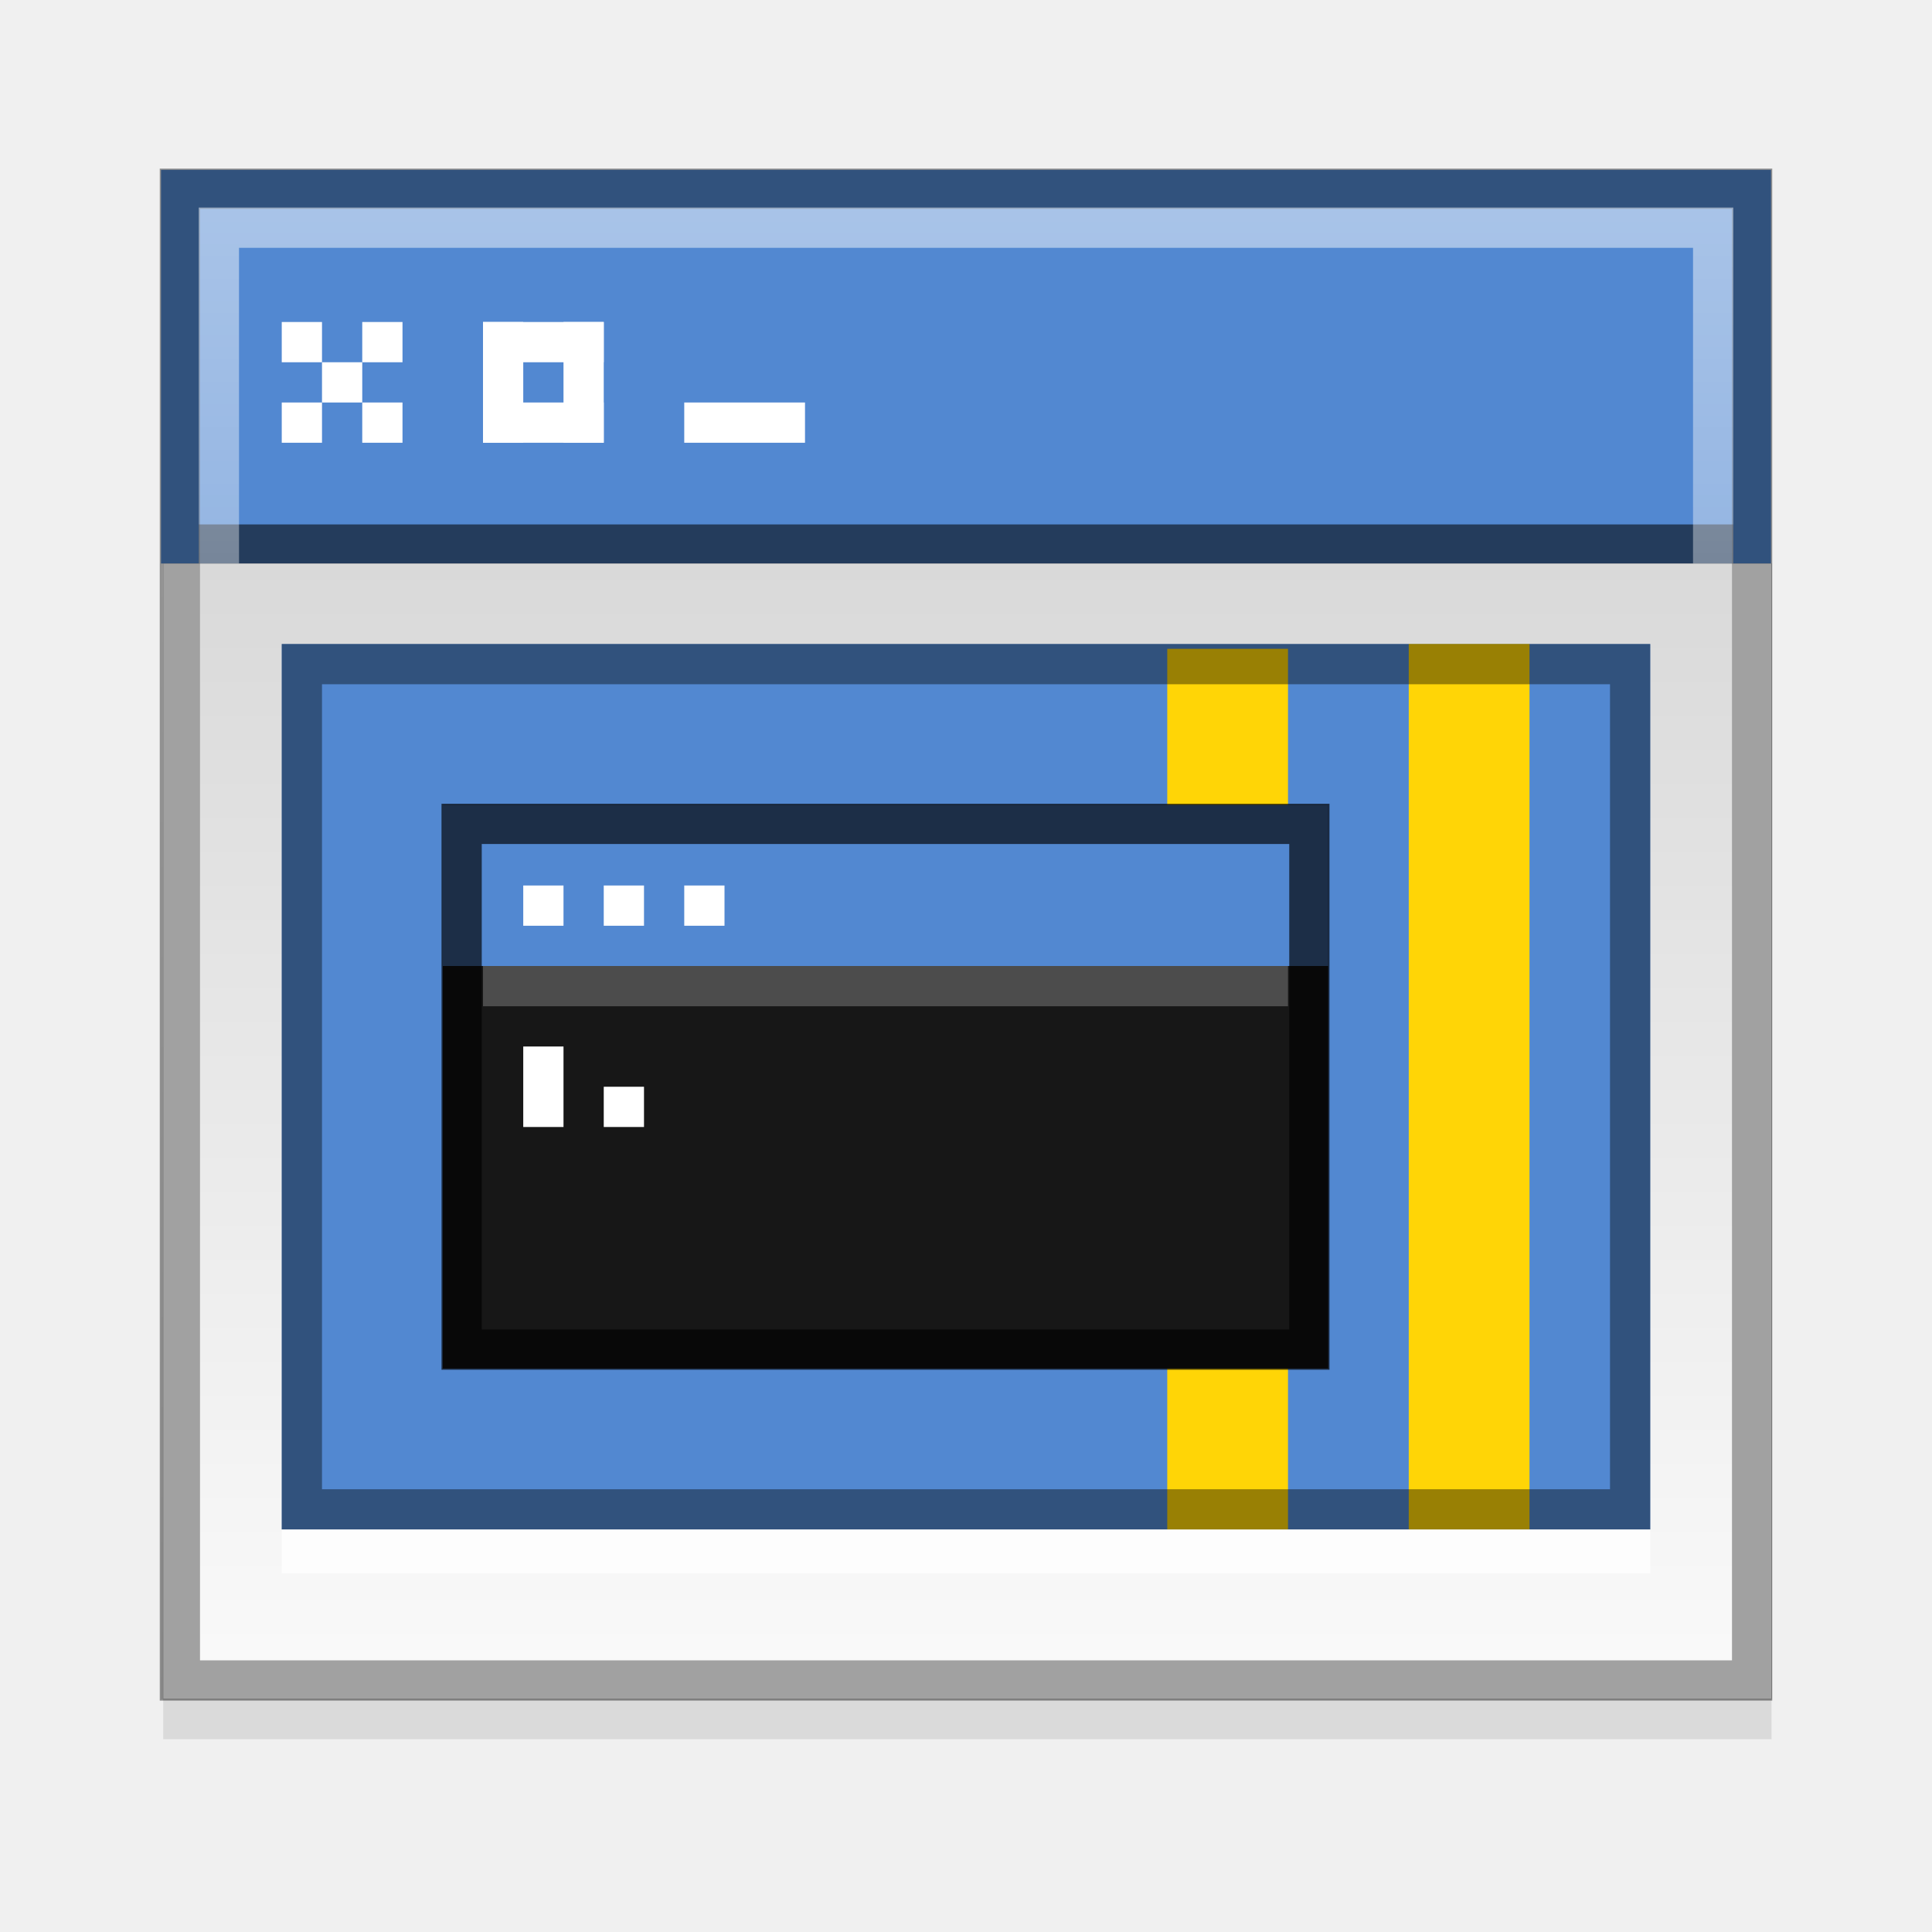
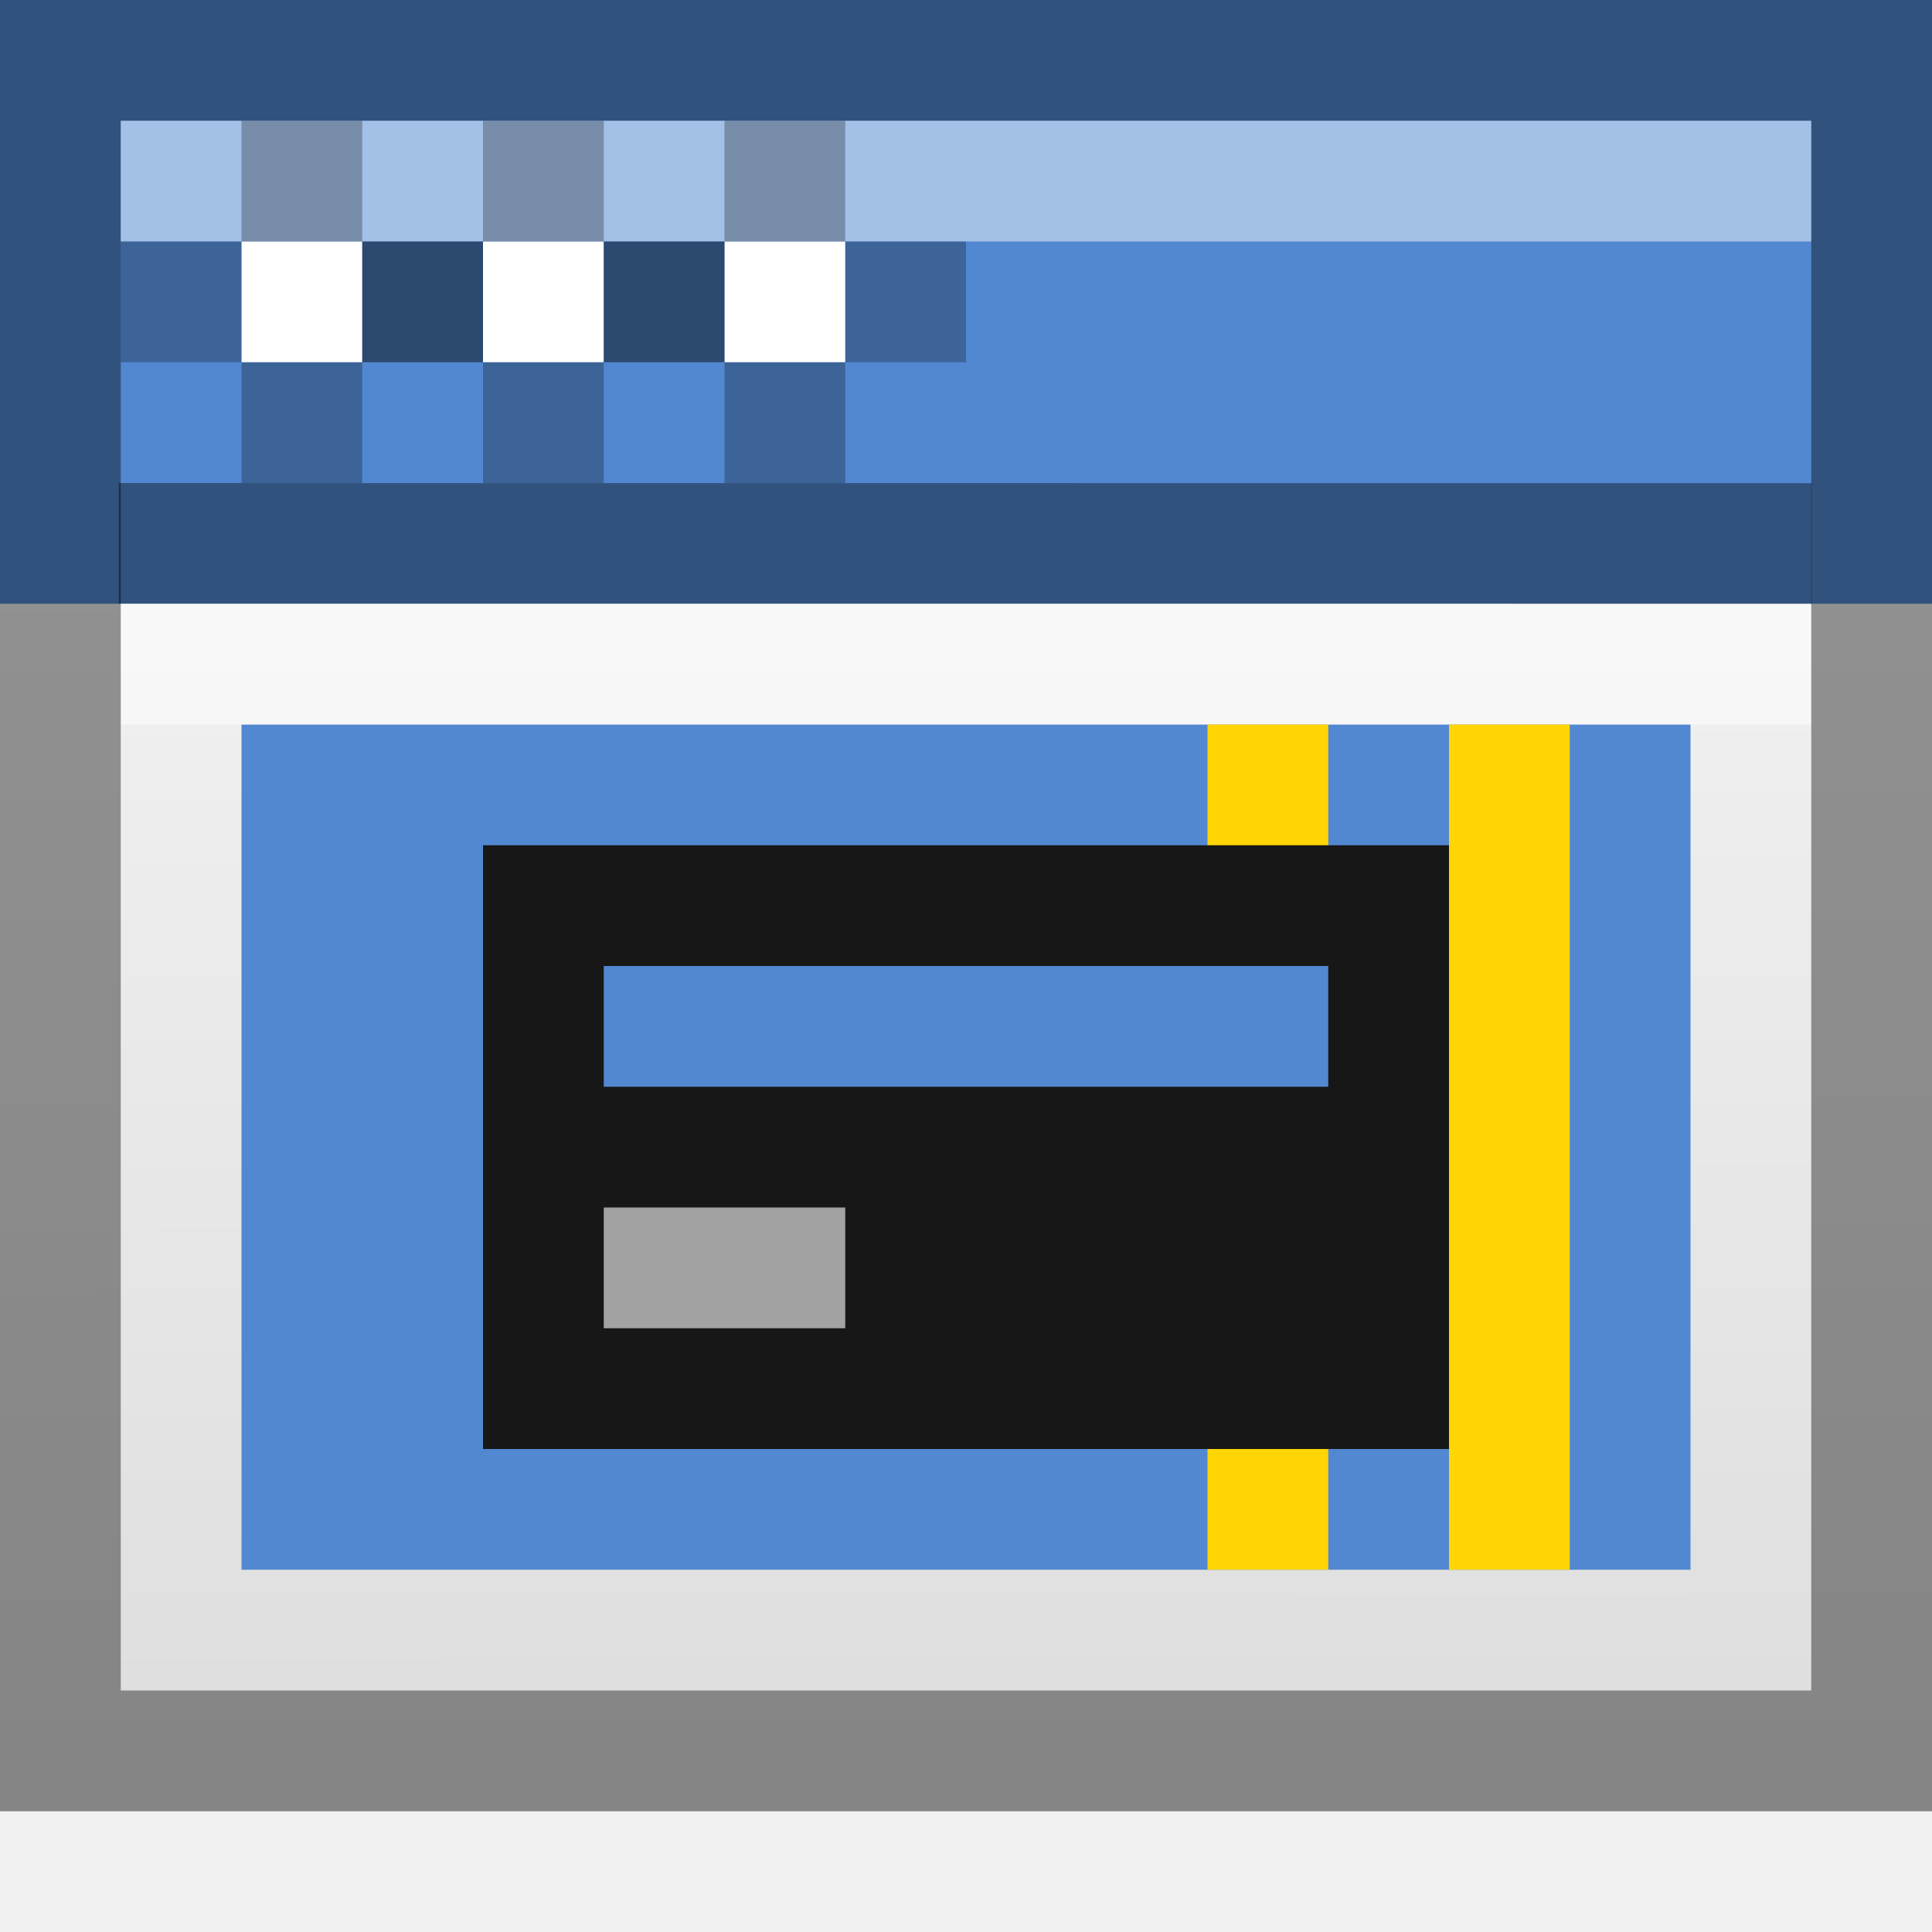
- <svg xmlns="http://www.w3.org/2000/svg" viewBox="0 0 48 48" id="svg2" version="1.1">
+ <svg xmlns="http://www.w3.org/2000/svg" xmlns:xlink="http://www.w3.org/1999/xlink" id="svg2" viewBox="0 0 16 16" version="1.1">
  <defs id="defs4">
-     <filter width="1.137" x="-0.069" y="-0.108" height="1.216" color-interpolation-filters="sRGB" id="0">
-       <feGaussianBlur stdDeviation="0.63" id="feGaussianBlur7" />
-     </filter>
-     <linearGradient id="1" y1="14" y2="41" x2="0" gradientUnits="userSpaceOnUse">
-       <stop stop-color="#d9d9d9" id="stop10" />
-       <stop offset="1" stop-color="#f9f9f9" id="stop12" />
+     <linearGradient gradientTransform="matrix(0.4 0 0 0.39474 -1.6 -1.974)" gradientUnits="userSpaceOnUse" x2="43.912" y2="-1.016" x1="44" y1="43" id="2">
+       <stop id="stop7" stop-color="#ddd" />
+       <stop id="stop9" stop-color="#fff" offset="1" />
    </linearGradient>
-     <linearGradient id="2" y1="5.158" y2="41.28" x2="0" gradientUnits="userSpaceOnUse">
-       <stop stop-color="#fff" id="stop15" />
-       <stop offset="1" stop-color="#fff" stop-opacity="0" id="stop17" />
-     </linearGradient>
-     <linearGradient id="3" y1="42.22" y2="4.22" x2="0" gradientUnits="userSpaceOnUse">
-       <stop stop-color="#ddd" id="stop20" />
-       <stop offset="1" stop-color="#fff" id="stop22" />
-     </linearGradient>
-     <mask id="4">
-       <path fill="#fff" fill-rule="evenodd" color="#000" d="M 4.054,14 H44.014 V42.21 H4.054 z" id="path25" />
-     </mask>
  </defs>
-   <path filter="url(#0)" d="M 11,20 H33 V34 H11 z" id="path27" />
-   <path opacity="0.1" fill="#171717" fill-rule="evenodd" color="#000" d="M 4.054,15 H44.014 V43.21 H4.054 z" id="path29" />
-   <path fill="url(#3)" d="M 4,4.22 H44 V42.22 H4 z" id="path31" />
-   <path fill="#5288d1" d="M 4,4.22 H44 V14 H4 z" id="path33" />
-   <g id="g35" fill="none">
-     <g id="g37" stroke="#000">
-       <path d="m 4.469,4.689 0,37.062 39.062,0 0,-37.062 -39.062,0 z" id="path39" opacity="0.4" />
-       <path d="m 4.937,13.529 38.126,4e-4" id="path41" opacity="0.562" />
-     </g>
-     <path d="m 5.438,5.657 0,35.125 37.125,0 0,-35.125 -37.125,0 z" id="path43" opacity="0.5" stroke="url(#2)" />
+   <path d="M 0,0 H 16 V 15 H 0 z" id="path13" fill="url(#2)" />
+   <path d="M 0,0 H 16 V 5 H 0 z" id="path15" fill="#5288d1" />
+   <rect y="6" x="2" height="7" width="12" id="rect3383" style="opacity:1;fill:#5288d1;fill-opacity:1;fill-rule:evenodd;stroke:none;stroke-width:1;stroke-linecap:round;stroke-linejoin:round;stroke-miterlimit:4;stroke-dasharray:none;stroke-dashoffset:0;stroke-opacity:1" />
+   <path style="opacity:0.4;fill:none;stroke:#000000;stroke-width:0.999" d="M 0.984,4.5 15.004,4.501" id="path21" />
+   <rect y="5" x="1" height="1" width="14" id="rect3381" style="opacity:0.51;fill:#ffffff;fill-opacity:1;fill-rule:evenodd;stroke:none;stroke-width:1;stroke-linecap:round;stroke-linejoin:round;stroke-miterlimit:4;stroke-dasharray:none;stroke-dashoffset:0;stroke-opacity:1" />
+   <path id="path25" d="m 0.5,0.5 0,14 15,0 0,-14 -15,0 z" style="opacity:0.4;fill:none;stroke:#000000" />
+   <rect style="opacity:1;fill:#ffd506;fill-opacity:1;fill-rule:evenodd;stroke:none;stroke-width:1;stroke-linecap:round;stroke-linejoin:round;stroke-miterlimit:4;stroke-dasharray:none;stroke-dashoffset:0;stroke-opacity:1" id="rect3385" width="1" height="7" x="12" y="6" />
+   <rect y="6" x="10" height="7" width="1" id="rect3387" style="opacity:1;fill:#ffd506;fill-opacity:1;fill-rule:evenodd;stroke:none;stroke-width:1;stroke-linecap:round;stroke-linejoin:round;stroke-miterlimit:4;stroke-dasharray:none;stroke-dashoffset:0;stroke-opacity:1" />
+   <rect style="opacity:1;fill:#171717;fill-opacity:1;fill-rule:evenodd;stroke:none;stroke-width:1;stroke-linecap:round;stroke-linejoin:round;stroke-miterlimit:4;stroke-dasharray:none;stroke-dashoffset:0;stroke-opacity:1" id="rect3389" width="8" height="5" x="4" y="7" />
+   <rect y="8" x="5" height="1" width="6" id="rect3391" style="opacity:1;fill:#5288d1;fill-opacity:1;fill-rule:evenodd;stroke:none;stroke-width:1;stroke-linecap:round;stroke-linejoin:round;stroke-miterlimit:4;stroke-dasharray:none;stroke-dashoffset:0;stroke-opacity:1" />
+   <rect style="opacity:0.6;fill:#ffffff;fill-opacity:1;fill-rule:evenodd;stroke:none;stroke-width:1;stroke-linecap:round;stroke-linejoin:round;stroke-miterlimit:4;stroke-dasharray:none;stroke-dashoffset:0;stroke-opacity:1" id="rect3395" width="2" height="1" x="5" y="10" />
+   <g fill="#fff" id="g27">
+     <path opacity="0.47" d="M 1,1 15,1 15,2 1,2 Z" id="path29" />
+     <path d="M 2,2 3,2 3,3 2,3 Z" id="path31" />
+     <path d="M 4,2 5,2 5,3 4,3 Z" id="path33" />
+     <path d="M 6,2 7,2 7,3 6,3 Z" id="path35" />
  </g>
-   <path fill="#171717" fill-rule="evenodd" color="#000" d="M 4.054,14 H44.014 V42.21 H4.054 z" id="path45" />
-   <path fill="url(#1)" stroke="#a1a1a1" mask="url(#4)" d="m 4.469 4.689 v 37.062 h 39.062 v -37.062 h -39.062 z" id="path47" />
-   <g id="g49" fill="#fff" fill-rule="evenodd" color="#000">
-     <path d="M 7,8 8,8 8,9 7,9 Z" id="path51" />
-     <path d="m 8,9 1,0 0,1 -1,0 z" id="path53" />
-     <path d="m 9,10 1,0 0,1 -1,0 z" id="path55" />
-     <path d="m 7,10 1,0 0,1 -1,0 z" id="path57" />
-     <path d="m 9,8 1,0 0,1 -1,0 z" id="path59" />
-     <path d="m 12,8 1,0 0,3 -1,0 z" id="path61" />
-     <path d="m 10,-15 1,0 0,3 -1,0 z" transform="matrix(0,1,-1,0,0,0)" id="path63" />
-     <path d="m -15,-11 1,0 0,3 -1,0 z" transform="scale(-1,-1)" id="path65" />
-     <g transform="matrix(0,-1,1,0,0,0)" id="g67">
-       <path d="m -9,12 1,0 0,3 -1,0 z" id="path69" />
-       <path d="m -11,17 1,0 0,3 -1,0 z" id="path71" />
-     </g>
-   </g>
-   <path fill="#5288d1" d="M 7,16 H41 V38 H7 z" id="path73" />
-   <g id="g75" fill="#ffd506">
-     <path d="m 35,16 3,0 0,22 -3,0 z" id="path77" />
-     <path d="m 29,16.12 3,0 0,21.882 -3,0 z" id="path79" />
-   </g>
-   <path opacity="0.4" fill="none" stroke="#000" d="m 7.5 16.5 v 21 h 33 v -21 h -33 z" id="path81" />
-   <path opacity="0.8" fill="#fff" d="M 7,38 H41 V39.086 H7 z" id="path83" />
-   <path fill="#171717" d="M 11,20 H33 V34 H11 z" id="path85" />
-   <path fill="#5288d1" d="M 11,20 H33 V24 H11 z" id="path87" />
-   <path opacity="0.657" fill="none" stroke="#000" d="m 11.469 20.469 v 13.062 h 21.062 v -13.062 h -21.062 z" id="path89" />
-   <g id="g91" fill="#fff">
-     <path d="m 12,24 20,0 0,1 -20,0 z" id="path93" opacity="0.23" />
-     <path d="m 13,26 1,0 0,2 -1,0 z" id="path95" />
-     <path d="m 15,27 1,0 0,1 -1,0 z" id="path97" />
-     <path d="m 13,22 1,0 0,1 -1,0 z" id="path99" />
-     <path d="m 15,22 1,0 0,1 -1,0 z" id="path101" />
-     <path d="m 17,22 1,0 0,1 -1,0 z" id="path103" />
-   </g>
+   <path d="M 2,3 H 3 V 4 H 2 z" id="path37" opacity="0.266" />
+   <path d="M 4,3 H 5 V 4 H 4 z" id="path39" opacity="0.266" />
+   <path d="M 6,3 H 7 V 4 H 6 z" id="path41" opacity="0.266" />
+   <path d="M 1,2 H 2 V 3 H 1 z" id="path43" opacity="0.266" />
+   <path d="M 3,2 H 4 V 3 H 3 z" id="0" opacity="0.266" />
+   <path d="M 5,2 H 6 V 3 H 5 z" id="1" opacity="0.266" />
+   <path d="M 2,1 H 3 V 2 H 2 z" id="path47" opacity="0.266" />
+   <path d="M 4,1 H 5 V 2 H 4 z" id="path49" opacity="0.266" />
+   <path d="M 6,1 H 7 V 2 H 6 z" id="path51" opacity="0.266" />
+   <use xlink:href="#0" id="use53" height="16" width="16" />
+   <use xlink:href="#1" id="use55" height="16" width="16" />
+   <path d="M 7,2 H 8 V 3 H 7 z" id="path57" opacity="0.266" />
</svg>
